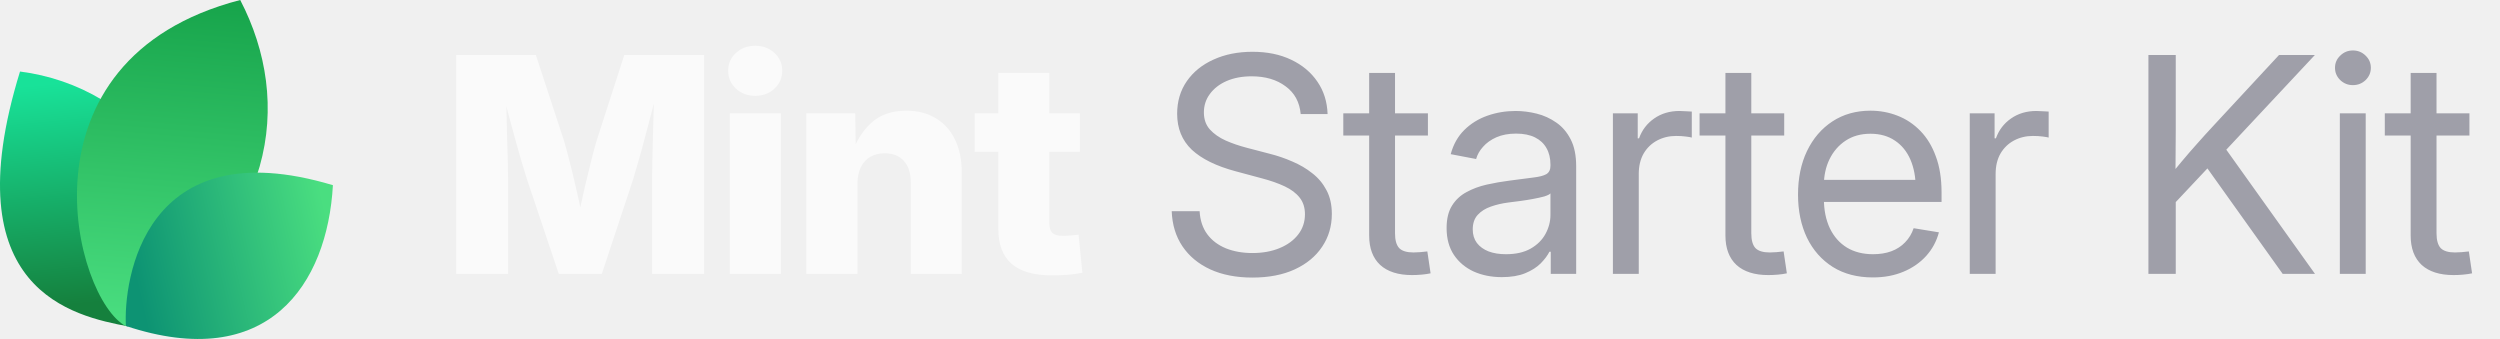
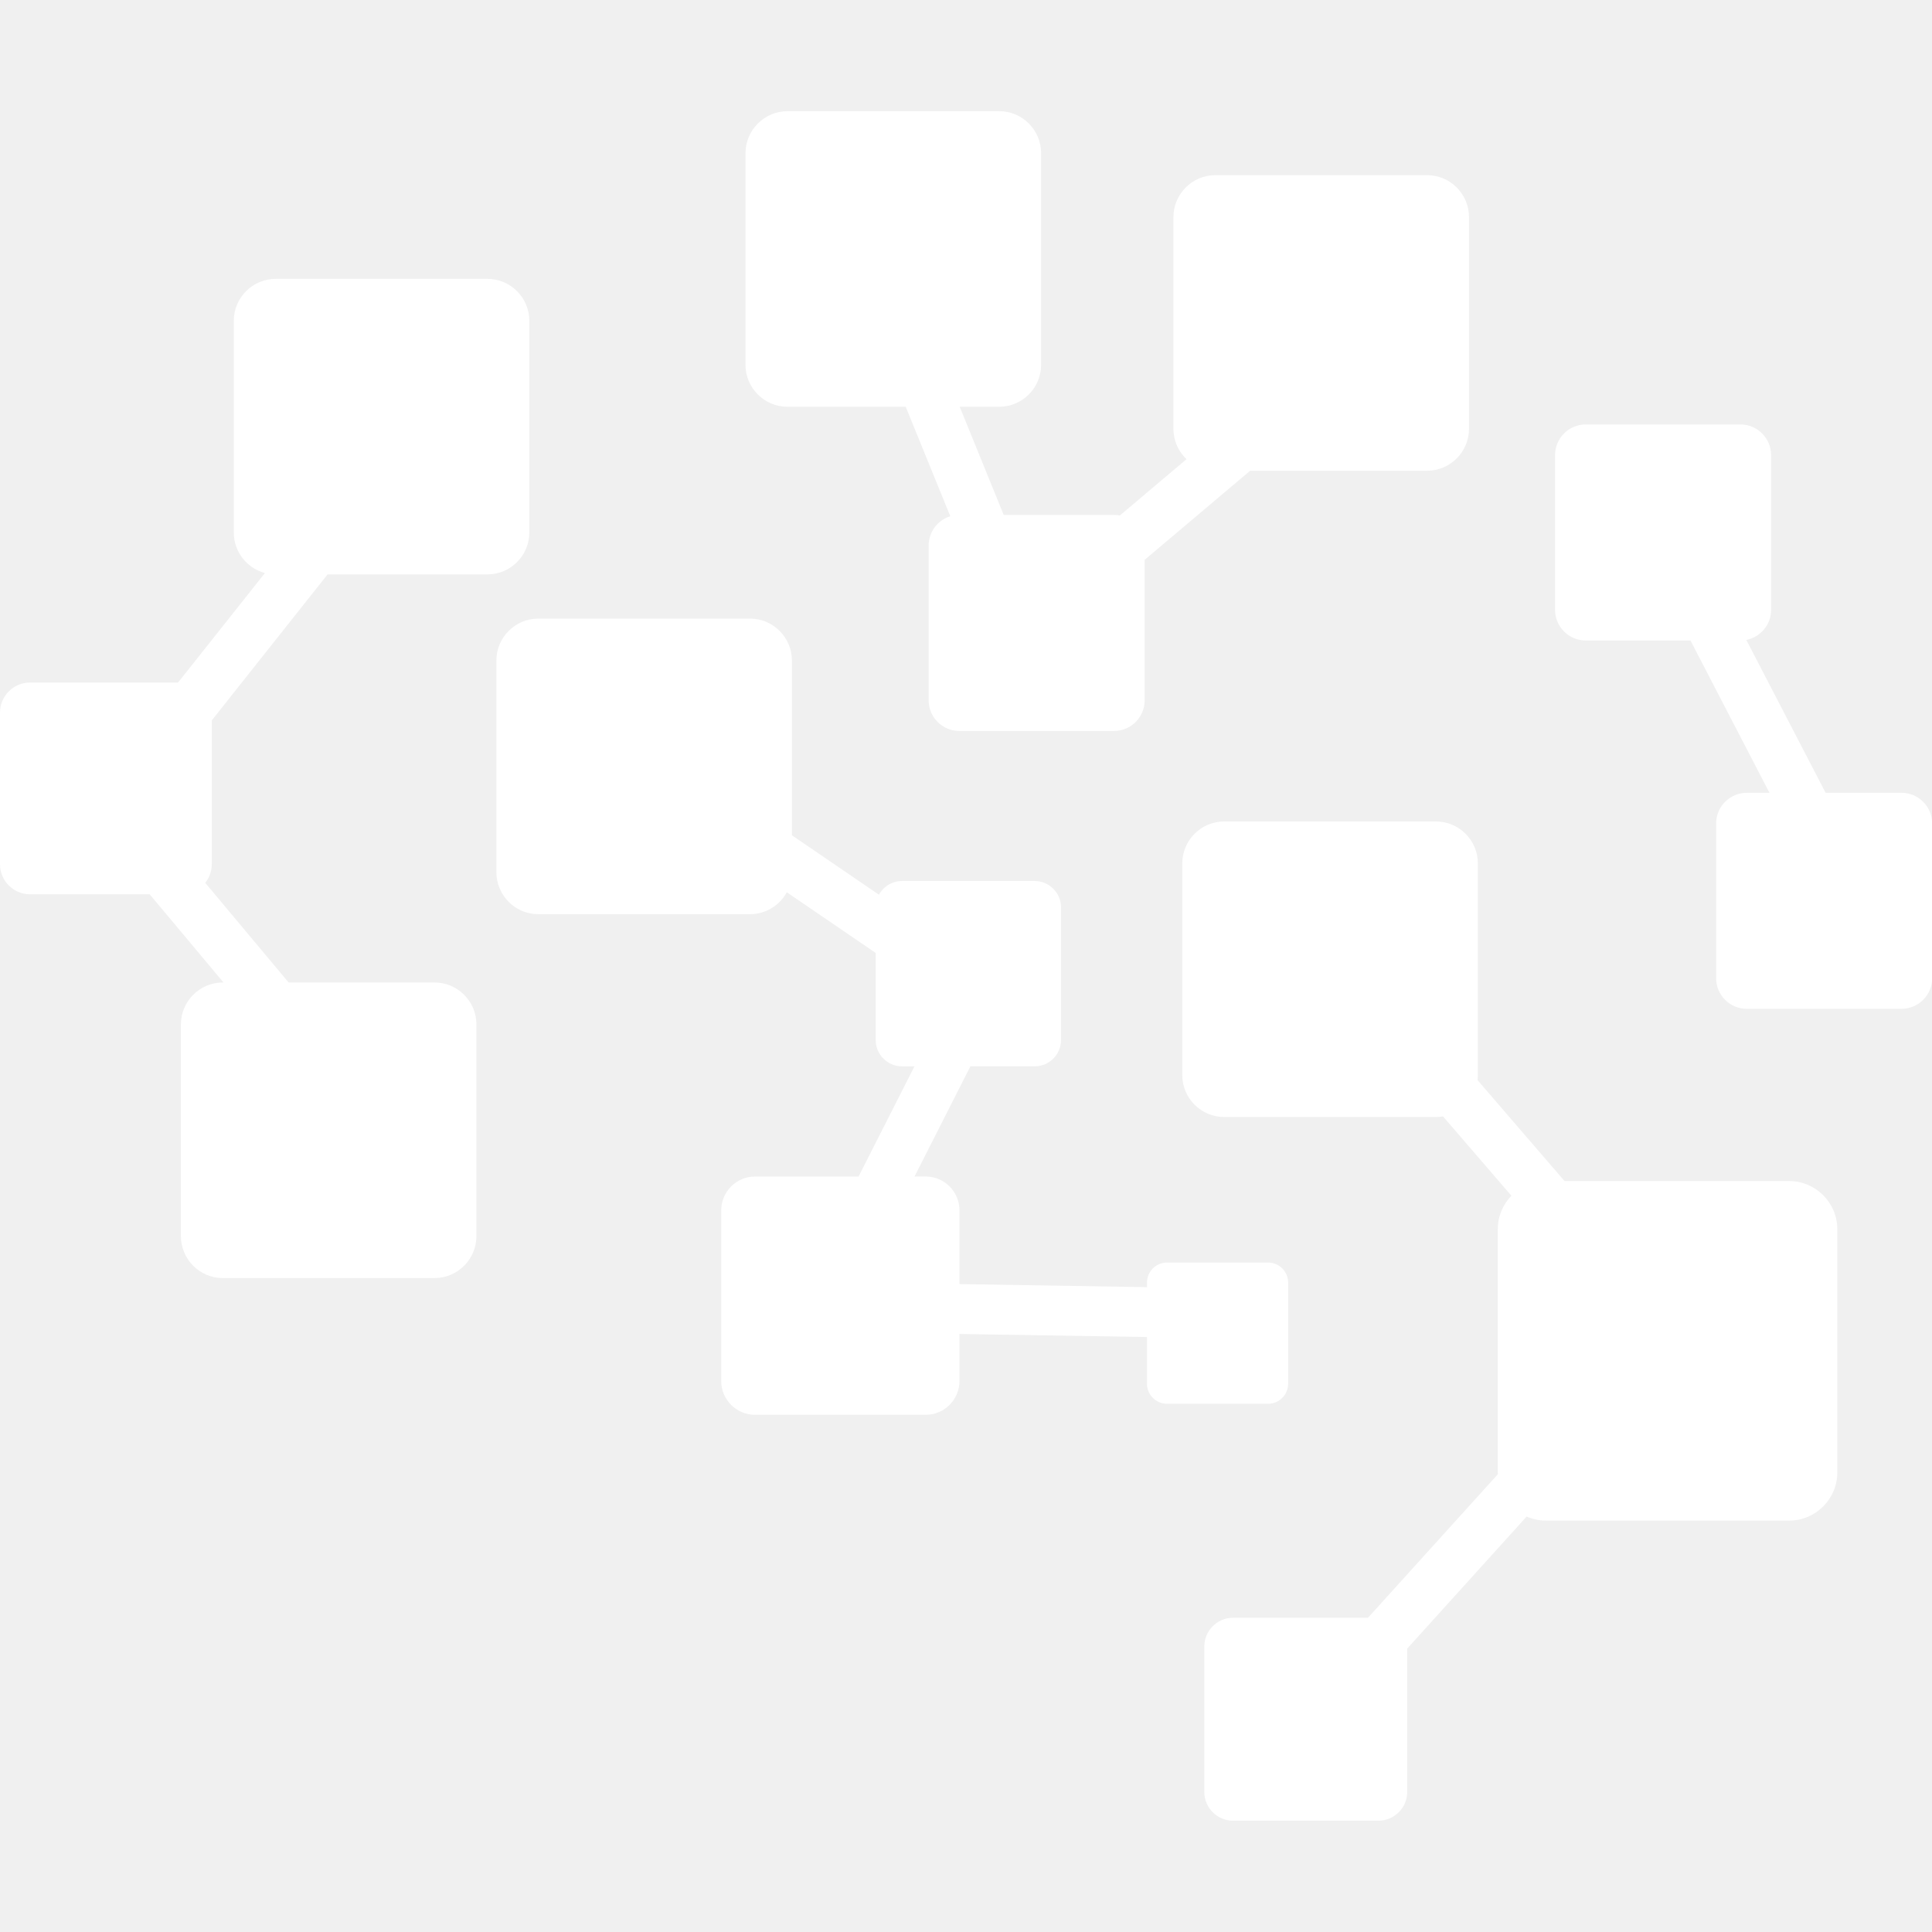
- <svg xmlns="http://www.w3.org/2000/svg" width="177" height="24" viewBox="0 0 177 24" fill="none">
-   <path d="M9.061 23.108C5.268 22.377 -3.391 20.627 1.417 5.064C9.634 6.099 16.973 14.064 9.061 23.108Z" fill="url(#paint0_linear_17557_2145)" />
-   <path d="M8.919 23.094C5.276 21.222 0.784 4.209 17.007 0C20.757 7.193 19.621 16.545 8.919 23.094Z" fill="url(#paint1_linear_17557_2145)" />
-   <path d="M8.914 23.079C8.735 19.882 10.159 9.085 23.57 13.111C23.181 20.123 18.984 26.418 8.914 23.079Z" fill="url(#paint2_linear_17557_2145)" />
-   <path d="M32.301 19.392V3.894H37.938L39.925 9.948C40.036 10.315 40.164 10.787 40.31 11.362C40.462 11.938 40.611 12.552 40.757 13.204C40.91 13.855 41.048 14.483 41.173 15.086C41.305 15.682 41.412 16.192 41.495 16.615H40.695C40.771 16.192 40.871 15.682 40.996 15.086C41.128 14.49 41.267 13.866 41.412 13.214C41.565 12.562 41.714 11.948 41.86 11.373C42.005 10.79 42.133 10.315 42.244 9.948L44.2 3.894H49.848V19.392H46.166V12.704C46.166 12.357 46.173 11.917 46.187 11.383C46.2 10.849 46.214 10.27 46.228 9.646C46.249 9.022 46.266 8.391 46.28 7.753C46.301 7.115 46.311 6.519 46.311 5.964H46.623C46.485 6.561 46.332 7.181 46.166 7.826C45.999 8.471 45.833 9.102 45.666 9.719C45.507 10.336 45.351 10.901 45.198 11.414C45.053 11.928 44.928 12.357 44.824 12.704L42.608 19.392H39.561L37.314 12.704C37.203 12.357 37.072 11.928 36.919 11.414C36.773 10.901 36.614 10.34 36.441 9.729C36.274 9.112 36.104 8.481 35.931 7.836C35.764 7.192 35.608 6.567 35.463 5.964H35.827C35.834 6.512 35.844 7.105 35.858 7.743C35.872 8.374 35.886 9.005 35.9 9.636C35.92 10.26 35.938 10.839 35.952 11.373C35.965 11.907 35.972 12.351 35.972 12.704V19.392H32.301ZM51.668 19.392V8.024H55.288V19.392H51.668ZM53.468 6.786C52.927 6.786 52.473 6.616 52.105 6.276C51.738 5.93 51.554 5.507 51.554 5.007C51.554 4.508 51.738 4.088 52.105 3.749C52.473 3.409 52.927 3.239 53.468 3.239C54.009 3.239 54.463 3.409 54.83 3.749C55.198 4.082 55.382 4.501 55.382 5.007C55.382 5.507 55.198 5.93 54.83 6.276C54.463 6.616 54.009 6.786 53.468 6.786ZM60.708 13.027V19.392H57.088V8.024H60.551L60.593 10.967H60.281C60.593 10.024 61.061 9.268 61.685 8.7C62.309 8.124 63.138 7.836 64.171 7.836C64.975 7.836 65.672 8.017 66.262 8.377C66.851 8.731 67.302 9.234 67.614 9.885C67.933 10.537 68.092 11.307 68.092 12.194V19.392H64.483V12.912C64.483 12.26 64.32 11.754 63.994 11.394C63.675 11.033 63.221 10.853 62.632 10.853C62.25 10.853 61.914 10.936 61.623 11.102C61.332 11.269 61.106 11.515 60.947 11.841C60.787 12.16 60.708 12.555 60.708 13.027ZM76.456 8.024V10.749H69.008V8.024H76.456ZM70.683 5.163H74.292V15.783C74.292 16.102 74.361 16.334 74.5 16.48C74.646 16.625 74.899 16.698 75.259 16.698C75.405 16.698 75.596 16.688 75.831 16.667C76.074 16.646 76.251 16.629 76.362 16.615L76.632 19.309C76.313 19.378 75.963 19.427 75.582 19.455C75.207 19.482 74.836 19.496 74.469 19.496C73.2 19.496 72.25 19.222 71.619 18.674C70.995 18.127 70.683 17.308 70.683 16.22V5.163Z" fill="#FAFAFA" />
-   <path d="M88.667 19.652C87.523 19.652 86.528 19.458 85.682 19.07C84.843 18.681 84.188 18.137 83.716 17.437C83.245 16.736 82.992 15.908 82.957 14.951H84.933C84.968 15.596 85.148 16.14 85.474 16.584C85.8 17.021 86.24 17.354 86.795 17.582C87.35 17.804 87.974 17.915 88.667 17.915C89.388 17.915 90.026 17.801 90.581 17.572C91.143 17.343 91.583 17.024 91.902 16.615C92.228 16.199 92.391 15.717 92.391 15.169C92.391 14.698 92.266 14.306 92.017 13.994C91.767 13.675 91.413 13.408 90.956 13.193C90.498 12.978 89.954 12.787 89.323 12.621L87.502 12.132C86.123 11.765 85.082 11.255 84.382 10.603C83.689 9.944 83.342 9.095 83.342 8.055C83.342 7.174 83.571 6.404 84.028 5.746C84.486 5.087 85.117 4.577 85.921 4.217C86.726 3.849 87.645 3.666 88.678 3.666C89.718 3.666 90.63 3.853 91.413 4.227C92.204 4.602 92.824 5.122 93.275 5.787C93.726 6.446 93.965 7.209 93.993 8.076H92.089C92.013 7.23 91.656 6.574 91.018 6.11C90.387 5.638 89.586 5.403 88.615 5.403C87.95 5.403 87.36 5.513 86.847 5.735C86.341 5.957 85.946 6.262 85.661 6.651C85.377 7.032 85.235 7.469 85.235 7.961C85.235 8.447 85.377 8.849 85.661 9.168C85.946 9.48 86.317 9.74 86.774 9.948C87.232 10.149 87.724 10.319 88.251 10.457L89.884 10.884C90.439 11.023 90.977 11.206 91.496 11.435C92.023 11.657 92.495 11.934 92.911 12.267C93.334 12.593 93.67 12.995 93.92 13.474C94.17 13.945 94.294 14.504 94.294 15.149C94.294 16.015 94.066 16.788 93.608 17.468C93.157 18.148 92.512 18.681 91.673 19.07C90.834 19.458 89.832 19.652 88.667 19.652ZM101.097 8.024V9.594H95.106V8.024H101.097ZM96.937 5.163H98.767V16.521C98.767 17 98.865 17.347 99.059 17.562C99.26 17.77 99.6 17.874 100.078 17.874C100.21 17.874 100.366 17.867 100.546 17.853C100.733 17.832 100.903 17.815 101.056 17.801L101.285 19.351C101.097 19.392 100.886 19.423 100.65 19.444C100.414 19.465 100.189 19.475 99.974 19.475C98.996 19.475 98.244 19.236 97.717 18.758C97.197 18.272 96.937 17.579 96.937 16.677V5.163ZM106.33 19.621C105.595 19.621 104.932 19.489 104.343 19.226C103.754 18.955 103.285 18.564 102.939 18.05C102.592 17.53 102.419 16.896 102.419 16.147C102.419 15.495 102.547 14.965 102.804 14.556C103.06 14.146 103.403 13.828 103.833 13.599C104.263 13.363 104.742 13.186 105.269 13.068C105.796 12.95 106.333 12.857 106.881 12.787C107.574 12.69 108.132 12.617 108.555 12.569C108.978 12.52 109.287 12.441 109.481 12.33C109.675 12.212 109.772 12.014 109.772 11.737V11.654C109.772 11.203 109.679 10.815 109.492 10.489C109.311 10.163 109.041 9.91 108.68 9.729C108.32 9.549 107.872 9.459 107.338 9.459C106.805 9.459 106.34 9.546 105.945 9.719C105.556 9.892 105.241 10.118 104.998 10.395C104.755 10.665 104.593 10.953 104.509 11.258L102.71 10.915C102.897 10.222 103.22 9.65 103.677 9.199C104.135 8.748 104.679 8.412 105.31 8.19C105.941 7.968 106.607 7.857 107.307 7.857C107.8 7.857 108.295 7.92 108.795 8.044C109.301 8.169 109.765 8.381 110.188 8.679C110.611 8.97 110.951 9.369 111.208 9.875C111.464 10.374 111.593 11.005 111.593 11.768V19.392H109.793V17.822H109.7C109.568 18.085 109.363 18.359 109.086 18.643C108.809 18.921 108.444 19.153 107.994 19.34C107.543 19.527 106.988 19.621 106.33 19.621ZM106.621 17.998C107.321 17.998 107.904 17.867 108.368 17.603C108.84 17.333 109.19 16.986 109.419 16.563C109.654 16.133 109.772 15.682 109.772 15.211V13.692C109.703 13.769 109.554 13.841 109.325 13.911C109.096 13.973 108.829 14.032 108.524 14.088C108.226 14.143 107.921 14.192 107.609 14.233C107.304 14.275 107.033 14.309 106.798 14.337C106.354 14.393 105.938 14.49 105.549 14.628C105.168 14.76 104.86 14.954 104.624 15.211C104.388 15.467 104.27 15.811 104.27 16.241C104.27 16.615 104.367 16.934 104.561 17.198C104.762 17.461 105.04 17.662 105.393 17.801C105.747 17.933 106.156 17.998 106.621 17.998ZM114.193 19.392V8.024H115.951V9.792H116.045C116.253 9.209 116.61 8.741 117.116 8.388C117.622 8.034 118.219 7.857 118.905 7.857C119.058 7.857 119.217 7.864 119.384 7.878C119.55 7.885 119.682 7.892 119.779 7.899V9.74C119.716 9.719 119.578 9.695 119.363 9.667C119.155 9.639 118.922 9.625 118.666 9.625C118.174 9.625 117.726 9.733 117.324 9.948C116.922 10.163 116.603 10.471 116.367 10.874C116.138 11.276 116.024 11.758 116.024 12.319V19.392H114.193ZM126.322 8.024V9.594H120.33V8.024H126.322ZM122.161 5.163H123.992V16.521C123.992 17 124.089 17.347 124.283 17.562C124.484 17.77 124.824 17.874 125.302 17.874C125.434 17.874 125.59 17.867 125.77 17.853C125.958 17.832 126.127 17.815 126.28 17.801L126.509 19.351C126.322 19.392 126.11 19.423 125.874 19.444C125.639 19.465 125.413 19.475 125.198 19.475C124.221 19.475 123.468 19.236 122.941 18.758C122.421 18.272 122.161 17.579 122.161 16.677V5.163ZM132.604 19.642C131.502 19.642 130.555 19.396 129.765 18.903C128.974 18.404 128.364 17.714 127.934 16.834C127.511 15.946 127.3 14.927 127.3 13.775C127.3 12.611 127.511 11.584 127.934 10.697C128.364 9.802 128.964 9.102 129.734 8.596C130.51 8.089 131.408 7.836 132.428 7.836C133.1 7.836 133.738 7.954 134.341 8.19C134.952 8.426 135.489 8.783 135.954 9.261C136.425 9.74 136.793 10.343 137.056 11.071C137.327 11.792 137.462 12.645 137.462 13.63V14.296H128.433V12.735H136.463L135.631 13.297C135.631 12.541 135.506 11.876 135.257 11.3C135.007 10.725 134.643 10.277 134.165 9.958C133.686 9.632 133.107 9.469 132.428 9.469C131.748 9.469 131.162 9.632 130.67 9.958C130.177 10.284 129.796 10.725 129.526 11.279C129.262 11.827 129.13 12.441 129.13 13.12V14.046C129.13 14.864 129.273 15.572 129.557 16.168C129.841 16.757 130.243 17.211 130.763 17.53C131.283 17.842 131.901 17.998 132.615 17.998C133.093 17.998 133.523 17.929 133.905 17.79C134.293 17.645 134.619 17.433 134.882 17.156C135.153 16.879 135.354 16.546 135.486 16.157L137.275 16.449C137.108 17.08 136.81 17.634 136.38 18.113C135.95 18.591 135.413 18.966 134.768 19.236C134.123 19.507 133.402 19.642 132.604 19.642ZM139.459 19.392V8.024H141.217V9.792H141.311C141.519 9.209 141.876 8.741 142.382 8.388C142.888 8.034 143.485 7.857 144.171 7.857C144.324 7.857 144.483 7.864 144.649 7.878C144.816 7.885 144.948 7.892 145.045 7.899V9.74C144.982 9.719 144.844 9.695 144.629 9.667C144.421 9.639 144.188 9.625 143.932 9.625C143.439 9.625 142.992 9.733 142.59 9.948C142.188 10.163 141.869 10.471 141.633 10.874C141.404 11.276 141.29 11.758 141.29 12.319V19.392H139.459ZM153.429 14.961V12.715C153.783 12.257 154.136 11.82 154.49 11.404C154.844 10.981 155.204 10.565 155.572 10.156C155.939 9.74 156.314 9.327 156.695 8.918L161.355 3.894H163.893L157.277 10.967H157.184L153.429 14.961ZM152.108 19.392V3.894H154.043V9.241L154.022 12.559L154.043 13.505V19.392H152.108ZM161.615 19.392L155.967 11.477L157.173 9.969L163.903 19.392H161.615ZM165.661 19.392V8.024H167.492V19.392H165.661ZM166.587 6.027C166.24 6.027 165.942 5.909 165.692 5.673C165.443 5.43 165.318 5.139 165.318 4.799C165.318 4.459 165.443 4.172 165.692 3.936C165.942 3.693 166.24 3.572 166.587 3.572C166.934 3.572 167.232 3.693 167.482 3.936C167.731 4.172 167.856 4.459 167.856 4.799C167.856 5.139 167.731 5.43 167.482 5.673C167.232 5.909 166.934 6.027 166.587 6.027ZM174.836 8.024V9.594H168.844V8.024H174.836ZM170.675 5.163H172.506V16.521C172.506 17 172.603 17.347 172.797 17.562C172.998 17.77 173.338 17.874 173.816 17.874C173.948 17.874 174.104 17.867 174.284 17.853C174.472 17.832 174.641 17.815 174.794 17.801L175.023 19.351C174.836 19.392 174.624 19.423 174.388 19.444C174.153 19.465 173.927 19.475 173.712 19.475C172.735 19.475 171.982 19.236 171.455 18.758C170.935 18.272 170.675 17.579 170.675 16.677V5.163Z" fill="#9F9FA9" />
+ <svg xmlns="http://www.w3.org/2000/svg" width="500" zoomAndPan="magnify" viewBox="0 0 375 375" height="500" preserveAspectRatio="xMidYMid meet" version="1.0">
  <defs>
-     <linearGradient id="paint0_linear_17557_2145" x1="3.776" y1="5.916" x2="5.232" y2="21.559" gradientUnits="userSpaceOnUse">
-       <stop stop-color="#18E299" />
-       <stop offset="1" stop-color="#15803D" />
-     </linearGradient>
-     <linearGradient id="paint1_linear_17557_2145" x1="12.171" y1="-0.718" x2="10.19" y2="22.983" gradientUnits="userSpaceOnUse">
-       <stop stop-color="#16A34A" />
-       <stop offset="1" stop-color="#4ADE80" />
-     </linearGradient>
-     <linearGradient id="paint2_linear_17557_2145" x1="23.133" y1="15.353" x2="9.338" y2="18.52" gradientUnits="userSpaceOnUse">
-       <stop stop-color="#4ADE80" />
-       <stop offset="1" stop-color="#0D9373" />
-     </linearGradient>
+     <clipPath id="b31f609b08">
+       <path d="M 0 21.477 L 375 21.477 L 375 353.727 L 0 353.727 Z M 0 21.477 " clip-rule="nonzero" />
+     </clipPath>
  </defs>
+   <g clip-path="url(#b31f609b08)">
+     <path fill="#ffffff" d="M 153.703 162.121 L 170.598 173.66 C 171.469 172.078 173.148 171.004 175.078 171.004 L 200.84 171.004 C 203.645 171.004 205.941 173.301 205.941 176.105 L 205.941 201.875 C 205.941 204.684 203.645 206.973 200.84 206.973 L 188.355 206.973 L 177.508 228.359 L 179.68 228.359 C 183.289 228.359 186.234 231.309 186.234 234.918 L 186.234 249.242 L 222.625 249.836 L 222.625 248.945 C 222.625 246.809 224.371 245.059 226.512 245.059 L 246.141 245.059 C 248.281 245.059 250.027 246.805 250.027 248.945 L 250.027 268.582 C 250.027 270.715 248.281 272.469 246.141 272.469 L 226.512 272.469 C 224.371 272.469 222.625 270.723 222.625 268.582 L 222.625 259.516 L 186.234 258.922 L 186.234 268.059 C 186.234 271.668 183.289 274.613 179.68 274.613 L 146.543 274.613 C 142.934 274.613 139.988 271.668 139.988 268.059 L 139.988 234.926 C 139.988 231.312 142.934 228.367 146.543 228.367 L 166.648 228.367 L 177.496 206.977 L 175.078 206.977 C 172.266 206.977 169.977 204.688 169.977 201.883 L 169.977 184.973 L 152.719 173.188 C 151.336 175.719 148.648 177.441 145.578 177.441 L 104.48 177.441 C 100 177.441 96.348 173.781 96.348 169.301 L 96.348 128.203 C 96.348 123.727 100.008 120.07 104.48 120.07 L 145.578 120.07 C 150.055 120.07 153.711 123.73 153.711 128.203 L 153.711 162.121 Z M 63.582 111.492 L 41.105 139.828 L 41.105 167.746 C 41.105 169.109 40.629 170.363 39.84 171.359 L 56.02 190.699 L 84.34 190.699 C 88.82 190.699 92.473 194.359 92.473 198.84 L 92.473 239.934 C 92.473 244.414 88.812 248.074 84.34 248.074 L 43.246 248.074 C 38.766 248.074 35.113 244.414 35.113 239.934 L 35.113 198.84 C 35.113 194.359 38.773 190.699 43.246 190.699 L 43.379 190.699 L 29.051 173.578 L 5.824 173.578 C 2.621 173.578 0 170.953 0 167.754 L 0 138.301 C 0 135.102 2.621 132.48 5.824 132.48 L 34.559 132.48 L 51.422 111.227 C 47.949 110.301 45.379 107.121 45.379 103.367 L 45.379 62.262 C 45.379 57.785 49.039 54.125 53.512 54.125 L 94.609 54.125 C 99.09 54.125 102.742 57.785 102.742 62.262 L 102.742 103.359 C 102.742 107.84 99.082 111.492 94.609 111.492 Z M 265.523 314.008 L 290.73 286.148 L 290.723 285.816 L 290.723 238.586 C 290.723 236.062 291.734 233.773 293.363 232.09 L 280.094 216.699 C 279.648 216.777 279.184 216.812 278.715 216.812 L 237.613 216.812 C 233.133 216.812 229.48 213.152 229.48 208.676 L 229.48 167.578 C 229.48 163.098 233.141 159.445 237.613 159.445 L 278.715 159.445 C 283.195 159.445 286.852 163.105 286.852 167.578 L 286.852 208.676 C 286.852 209.008 286.828 209.332 286.793 209.656 L 303.676 229.242 L 347.281 229.242 C 352.422 229.242 356.621 233.449 356.621 238.586 L 356.621 285.809 C 356.621 290.945 352.418 295.148 347.281 295.148 L 300.055 295.148 C 298.734 295.148 297.465 294.867 296.32 294.363 L 273.141 319.988 L 273.141 347.812 C 273.141 350.887 270.625 353.395 267.559 353.395 L 239.336 353.395 C 236.262 353.395 233.754 350.887 233.754 347.812 L 233.754 319.59 C 233.754 316.516 236.27 314.008 239.336 314.008 Z M 343.449 153.883 L 328.117 124.32 L 307.781 124.32 C 304.508 124.32 301.836 121.648 301.836 118.375 L 301.836 88.332 C 301.836 85.059 304.508 82.387 307.781 82.387 L 337.824 82.387 C 341.098 82.387 343.77 85.059 343.77 88.332 L 343.77 118.375 C 343.77 121.258 341.695 123.676 338.961 124.211 L 354.352 153.883 L 369.086 153.883 C 372.355 153.883 375.027 156.555 375.027 159.824 L 375.027 189.871 C 375.027 193.145 372.355 195.812 369.086 195.812 L 339.039 195.812 C 335.77 195.812 333.098 193.145 333.098 189.871 L 333.098 159.824 C 333.098 156.555 335.77 153.883 339.039 153.883 Z M 152.848 21.582 L 193.945 21.582 C 198.426 21.582 202.078 25.242 202.078 29.719 L 202.078 70.82 C 202.078 75.301 198.418 78.953 193.945 78.953 L 186.277 78.953 L 194.82 99.949 L 216.246 99.949 C 216.633 99.949 217 99.984 217.363 100.055 L 230.301 89.129 C 228.738 87.645 227.762 85.555 227.762 83.234 L 227.762 42.141 C 227.762 37.66 231.422 34 235.895 34 L 277 34 C 281.48 34 285.133 37.66 285.133 42.141 L 285.133 83.234 C 285.133 87.715 281.473 91.367 277 91.367 L 242.66 91.367 L 222.18 108.66 L 222.18 135.934 C 222.18 139.207 219.508 141.879 216.238 141.879 L 186.191 141.879 C 182.922 141.879 180.25 139.207 180.25 135.934 L 180.25 105.891 C 180.25 103.219 182.023 100.949 184.453 100.203 L 175.797 78.953 L 152.84 78.953 C 148.359 78.953 144.699 75.293 144.699 70.82 L 144.699 29.719 C 144.715 25.242 148.375 21.582 152.848 21.582 Z M 152.848 21.582 " fill-opacity="1" fill-rule="evenodd" />
+   </g>
</svg>
